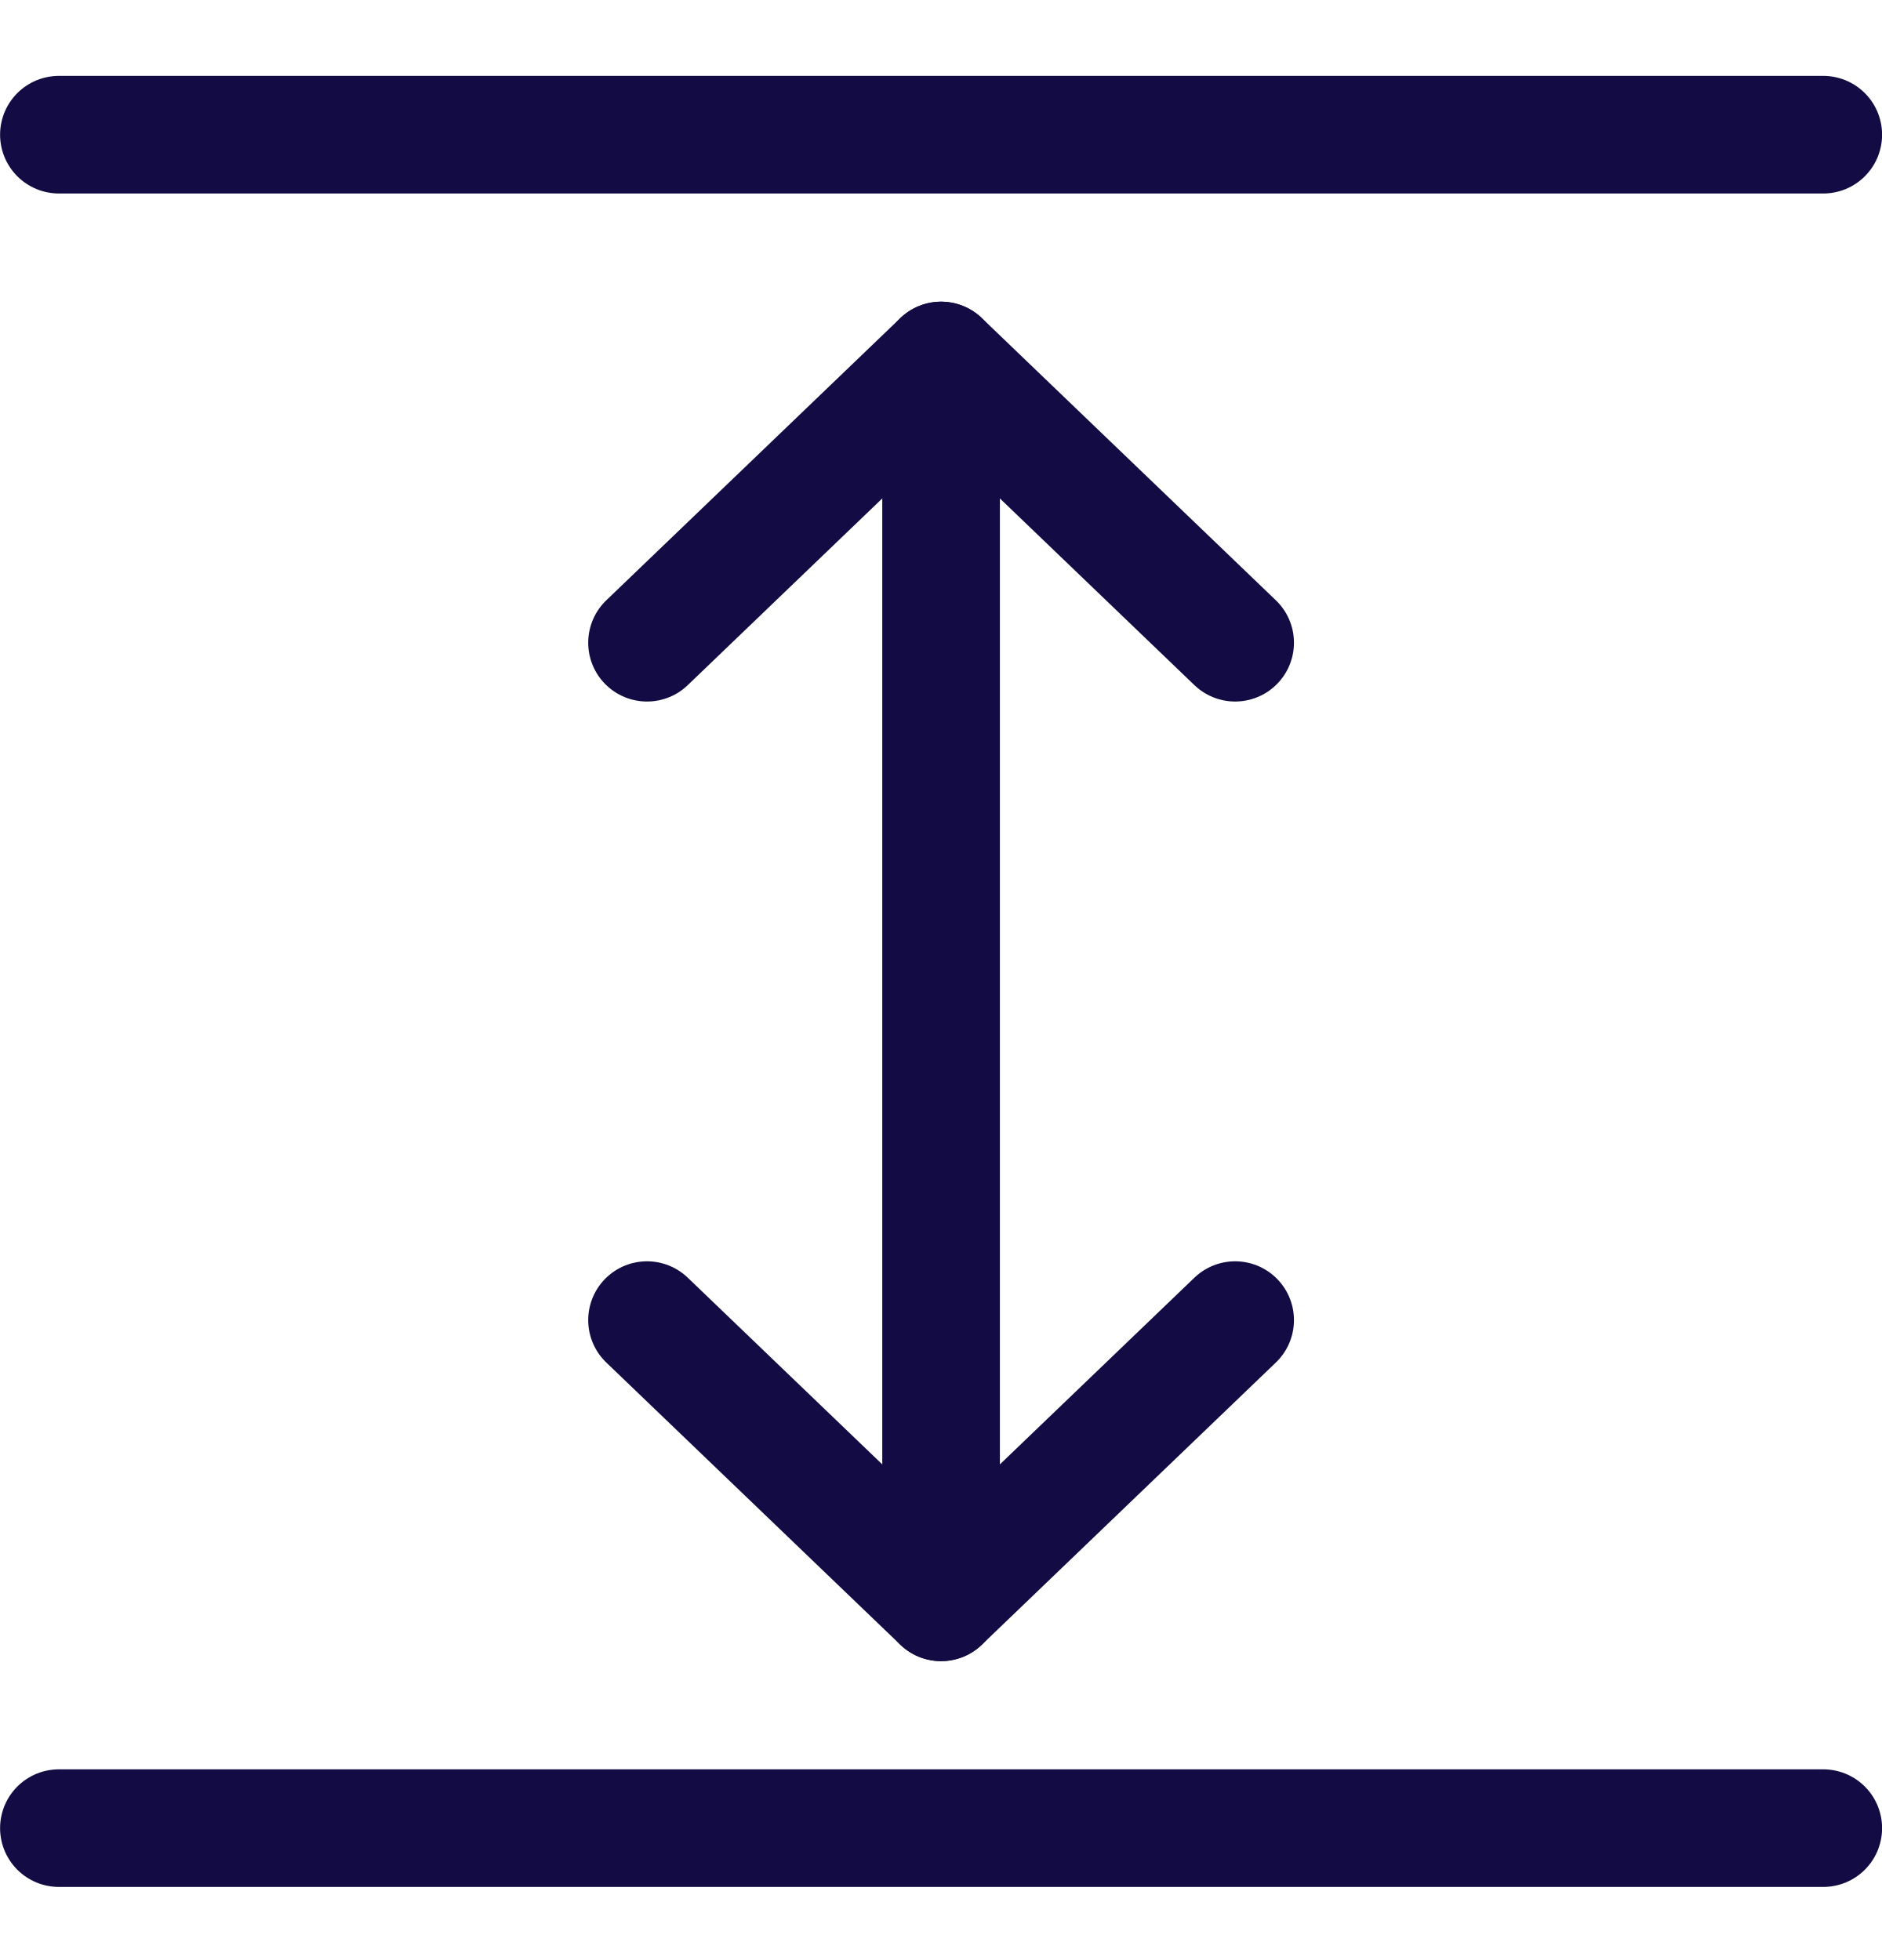
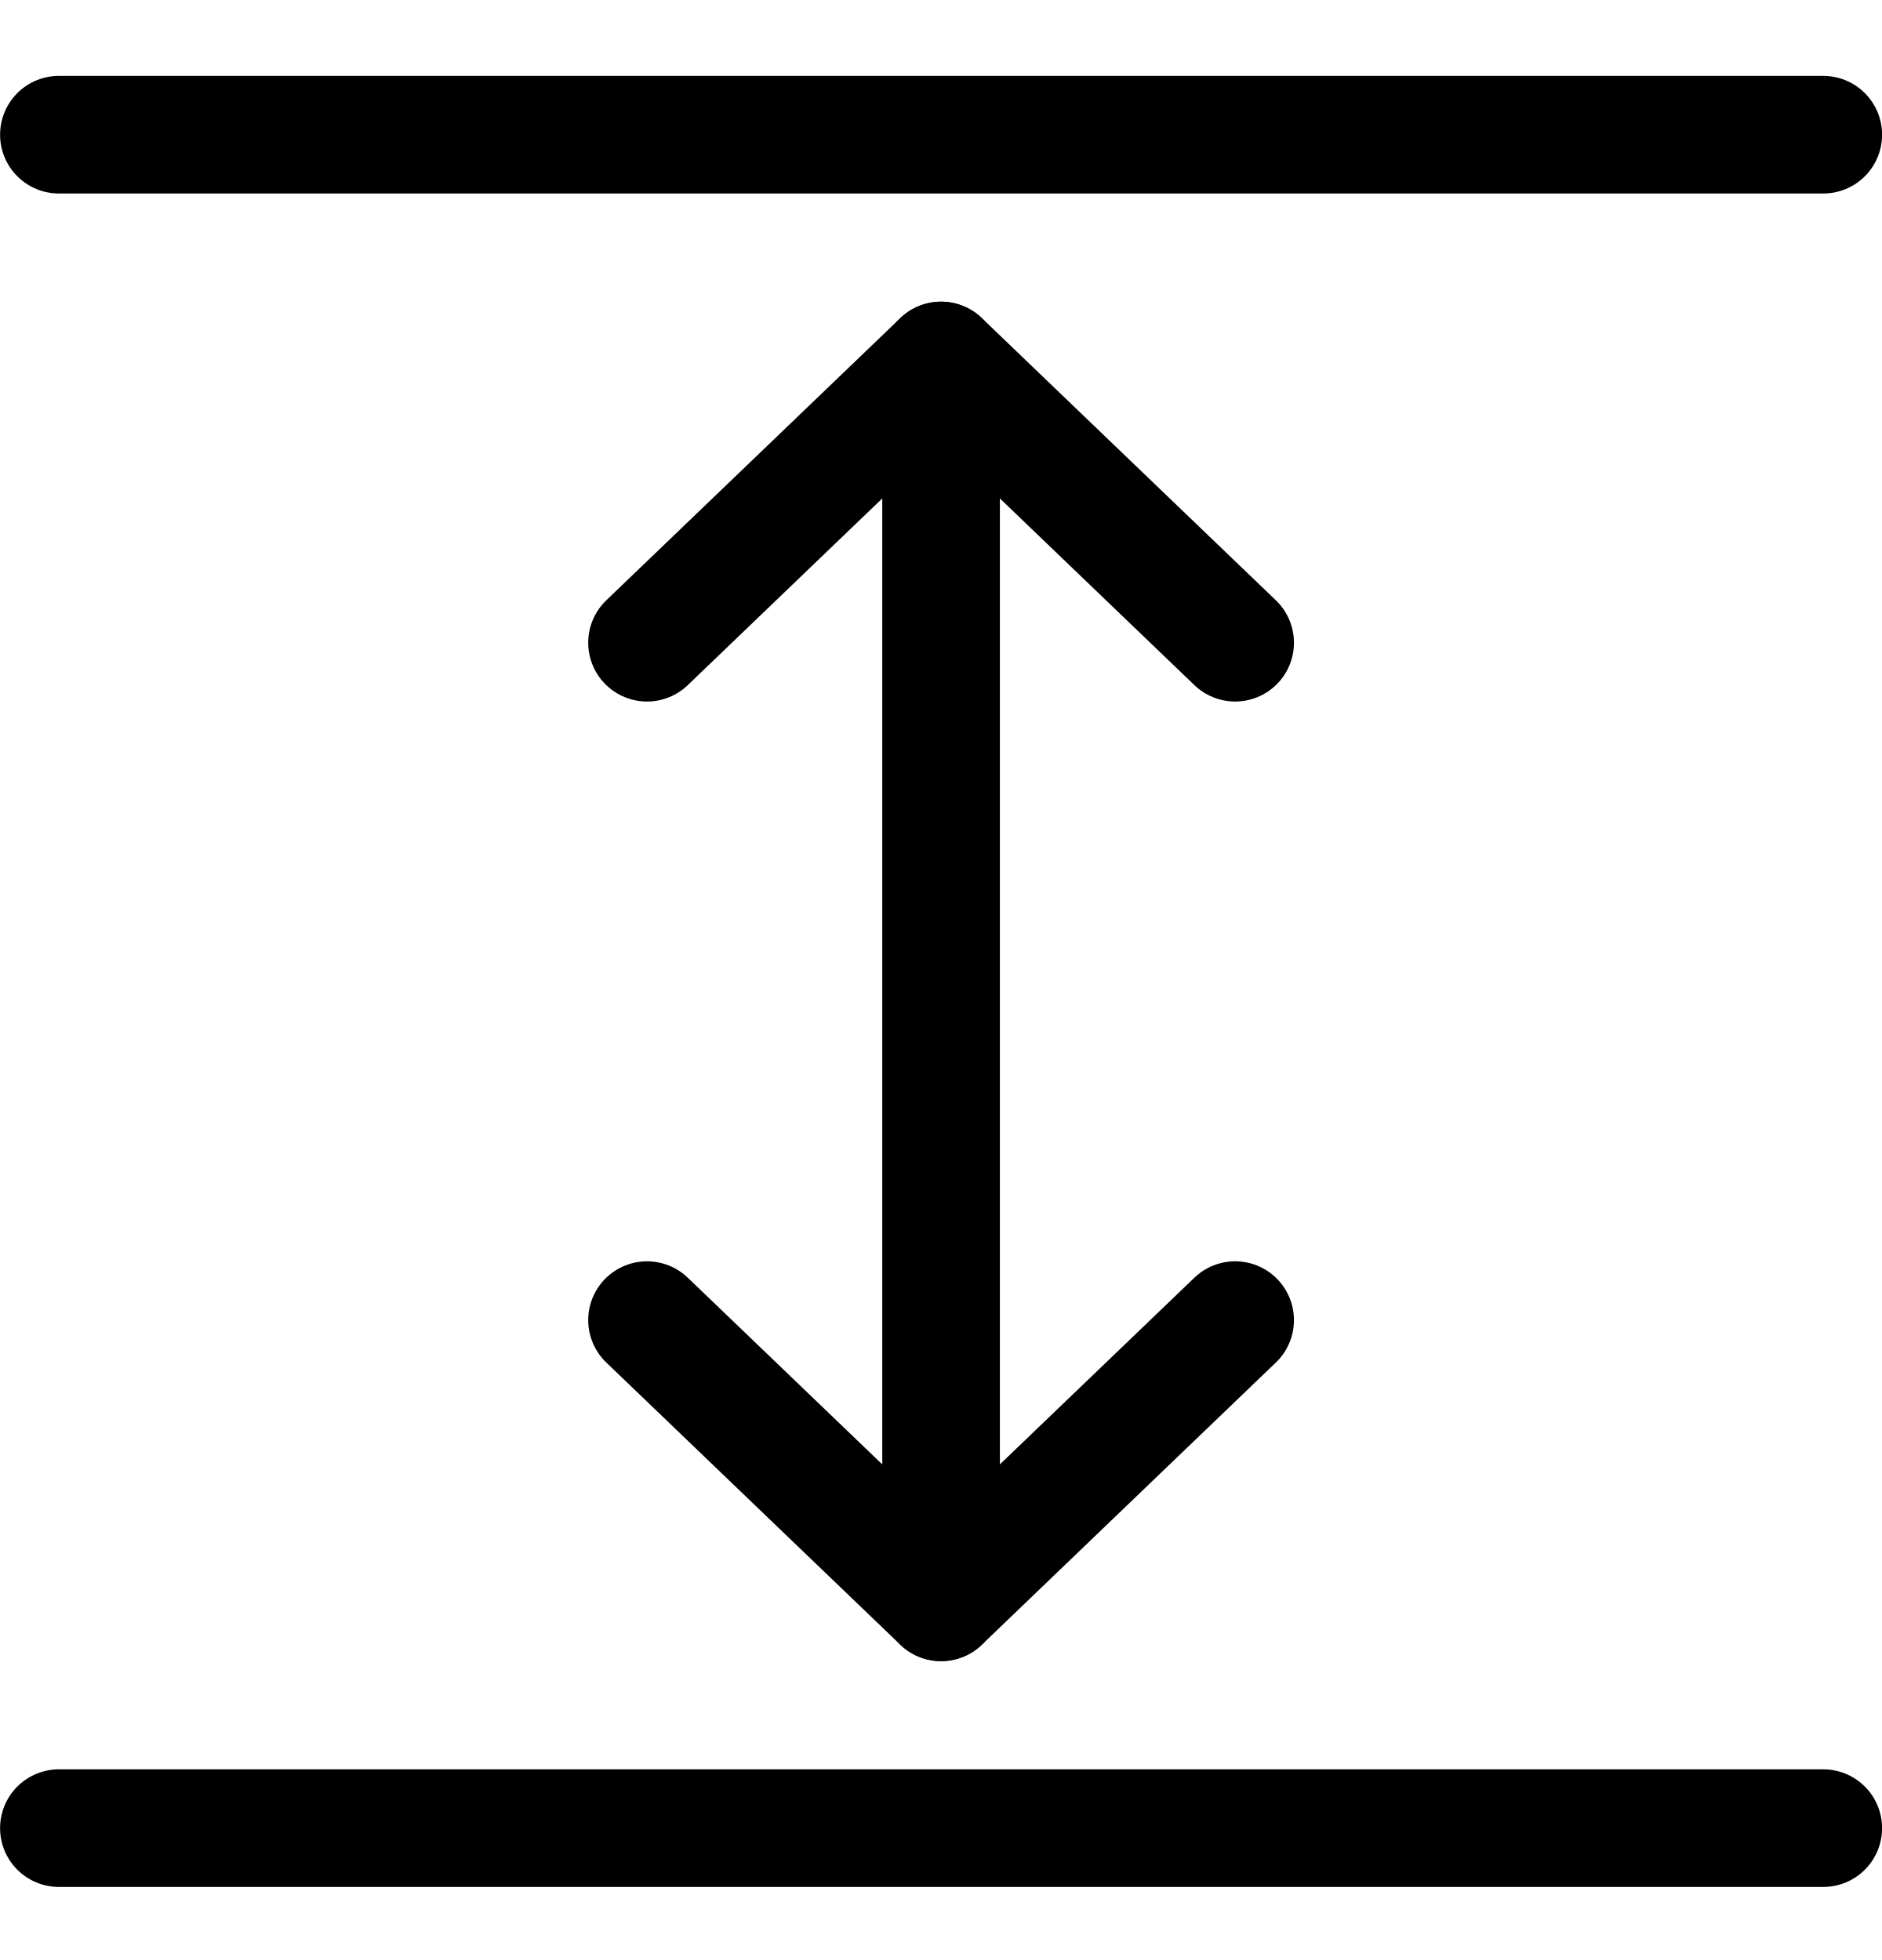
<svg xmlns="http://www.w3.org/2000/svg" width="24" height="25" viewBox="0 0 24 25" fill="none">
-   <path d="M12.001 4.598V20.438" stroke="#130B43" stroke-width="1.5" stroke-linecap="round" stroke-linejoin="round" />
-   <path d="M15.751 8.198L12.001 4.598L8.251 8.198" stroke="#130B43" stroke-width="1.5" stroke-linecap="round" stroke-linejoin="round" />
-   <path d="M15.751 16.838L12.001 20.438L8.251 16.838" stroke="#130B43" stroke-width="1.5" stroke-linecap="round" stroke-linejoin="round" />
-   <path d="M23.251 1.718H0.751" stroke="#130B43" stroke-width="1.5" stroke-linecap="round" stroke-linejoin="round" />
-   <path d="M23.251 23.318H0.751" stroke="#130B43" stroke-width="1.5" stroke-linecap="round" stroke-linejoin="round" />
+   <path d="M12.001 4.598V20.438" stroke="#000000" stroke-width="1.5" stroke-linecap="round" stroke-linejoin="round" />
+   <path d="M15.751 8.198L12.001 4.598L8.251 8.198" stroke="#000000" stroke-width="1.5" stroke-linecap="round" stroke-linejoin="round" />
+   <path d="M15.751 16.838L12.001 20.438L8.251 16.838" stroke="#000000" stroke-width="1.5" stroke-linecap="round" stroke-linejoin="round" />
+   <path d="M23.251 1.718H0.751" stroke="#000000" stroke-width="1.5" stroke-linecap="round" stroke-linejoin="round" />
+   <path d="M23.251 23.318H0.751" stroke="#000000" stroke-width="1.5" stroke-linecap="round" stroke-linejoin="round" />
</svg>
